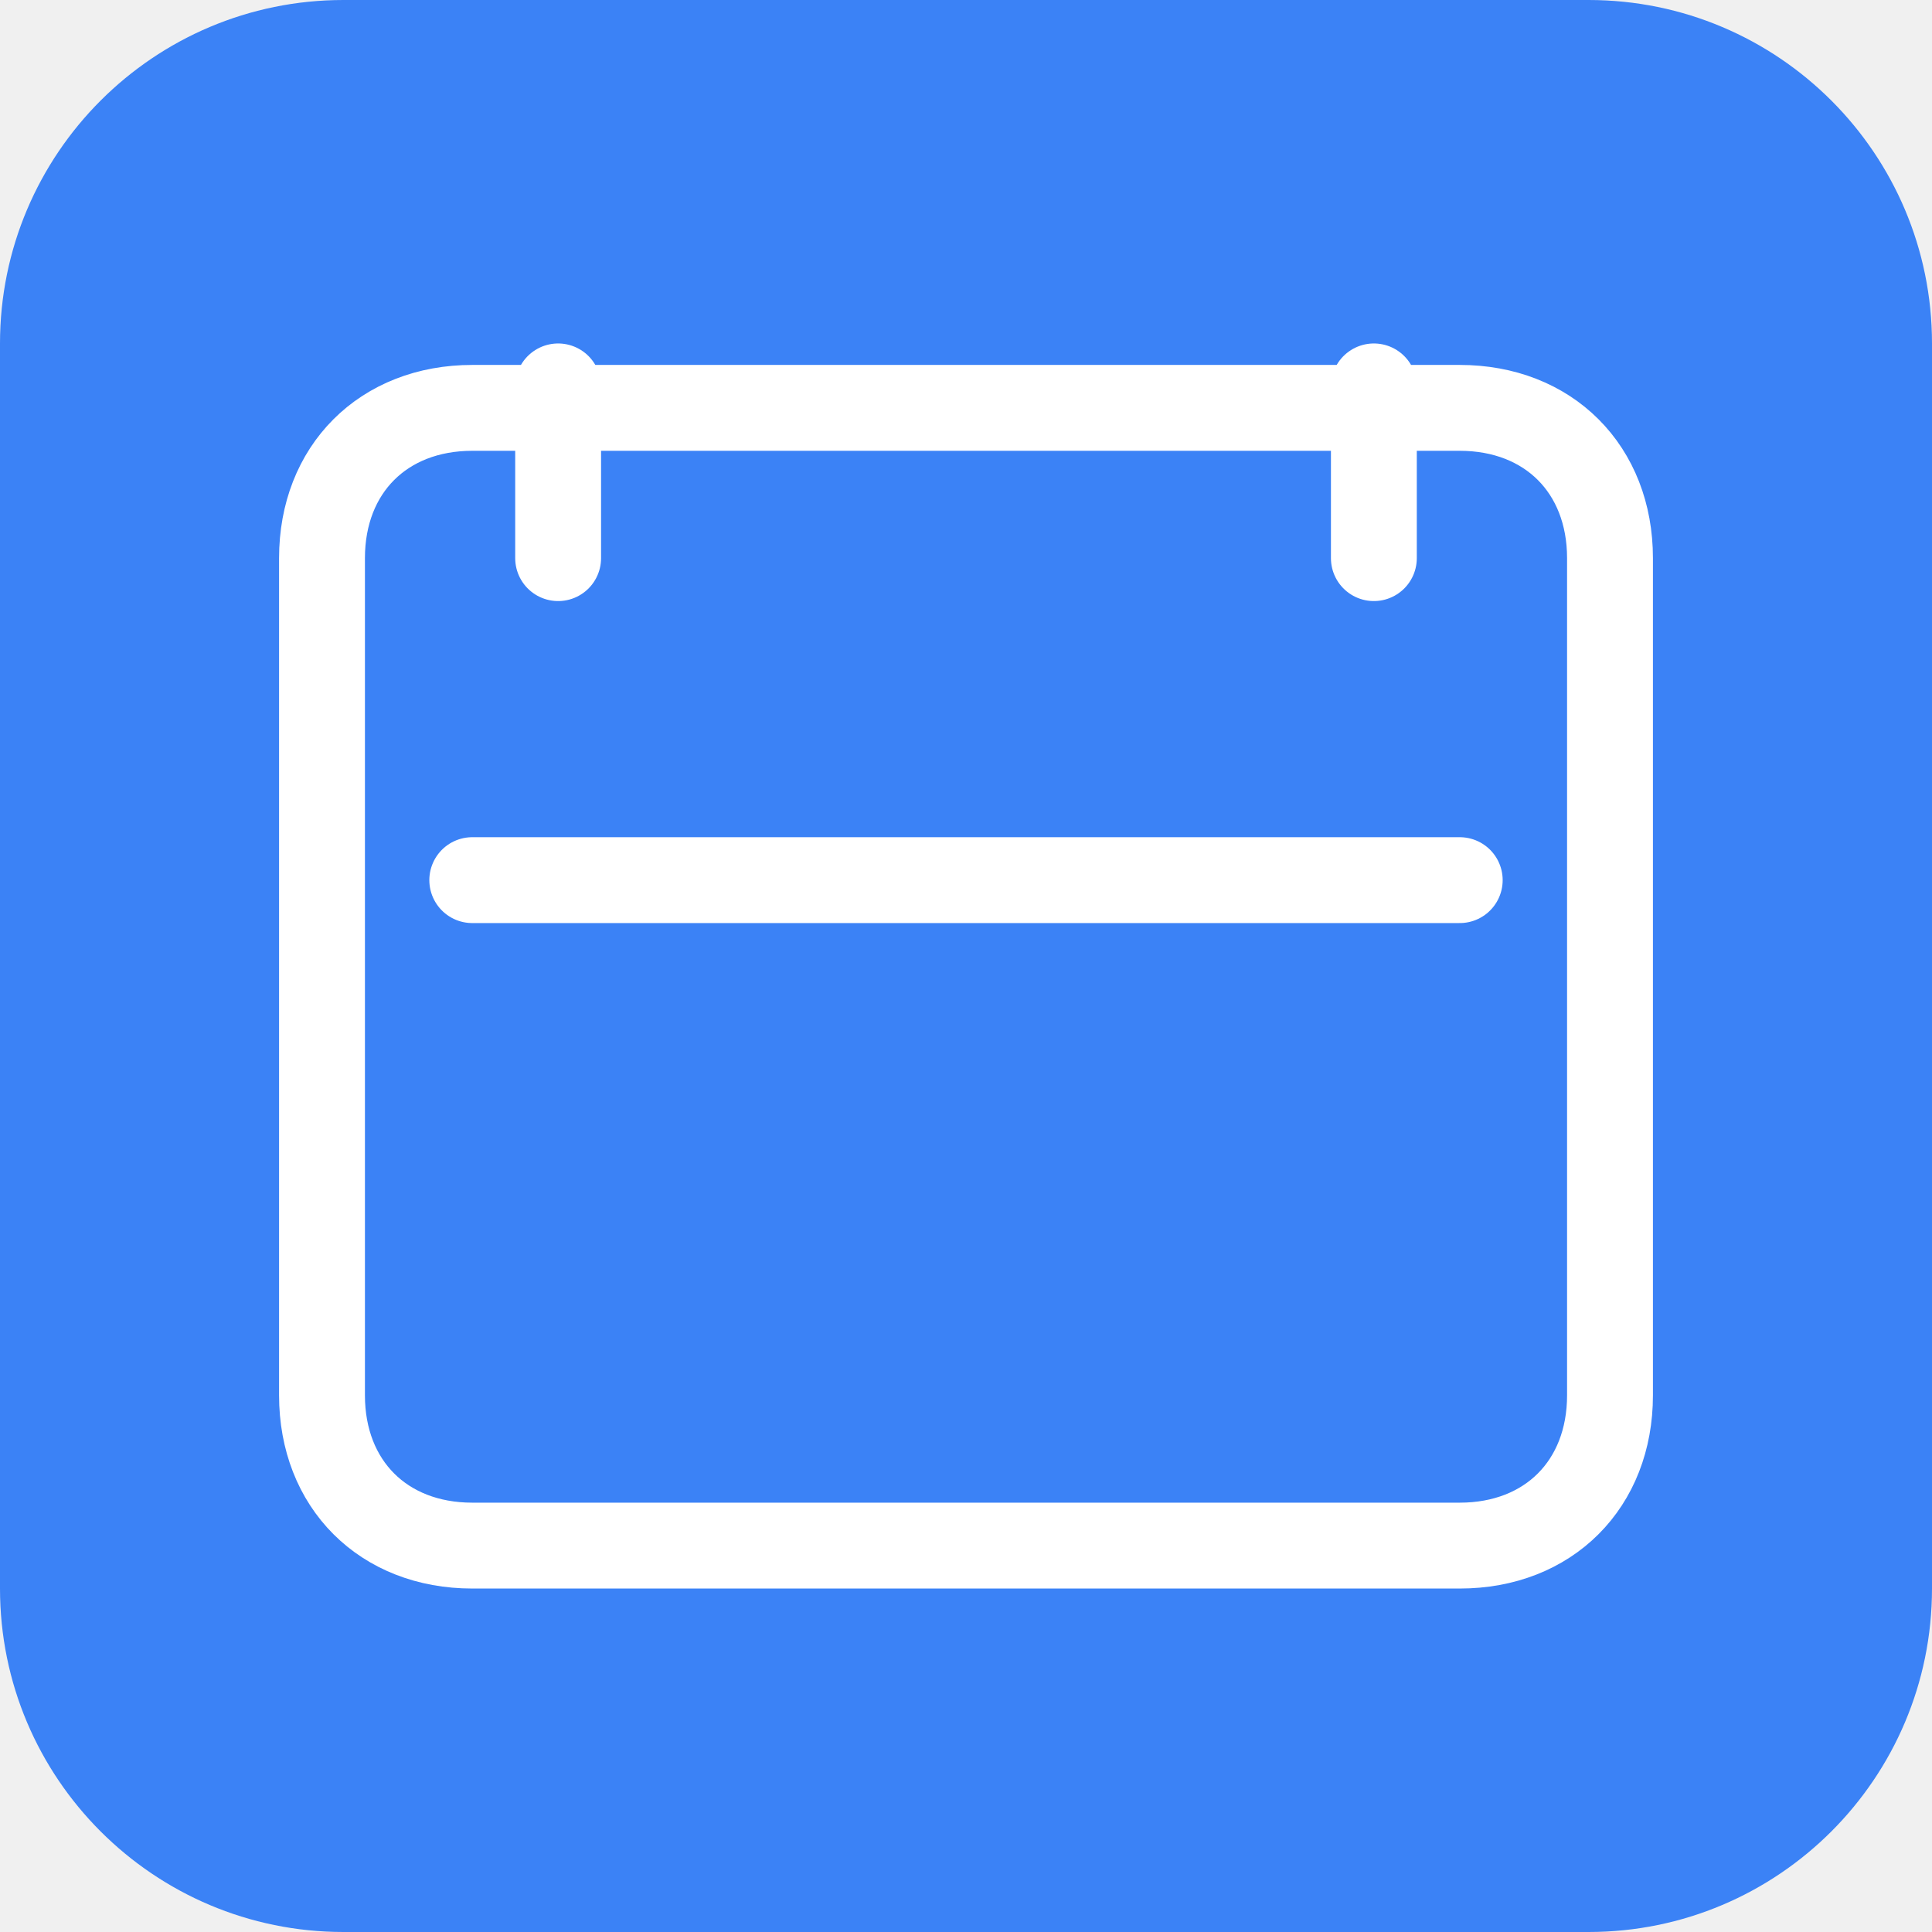
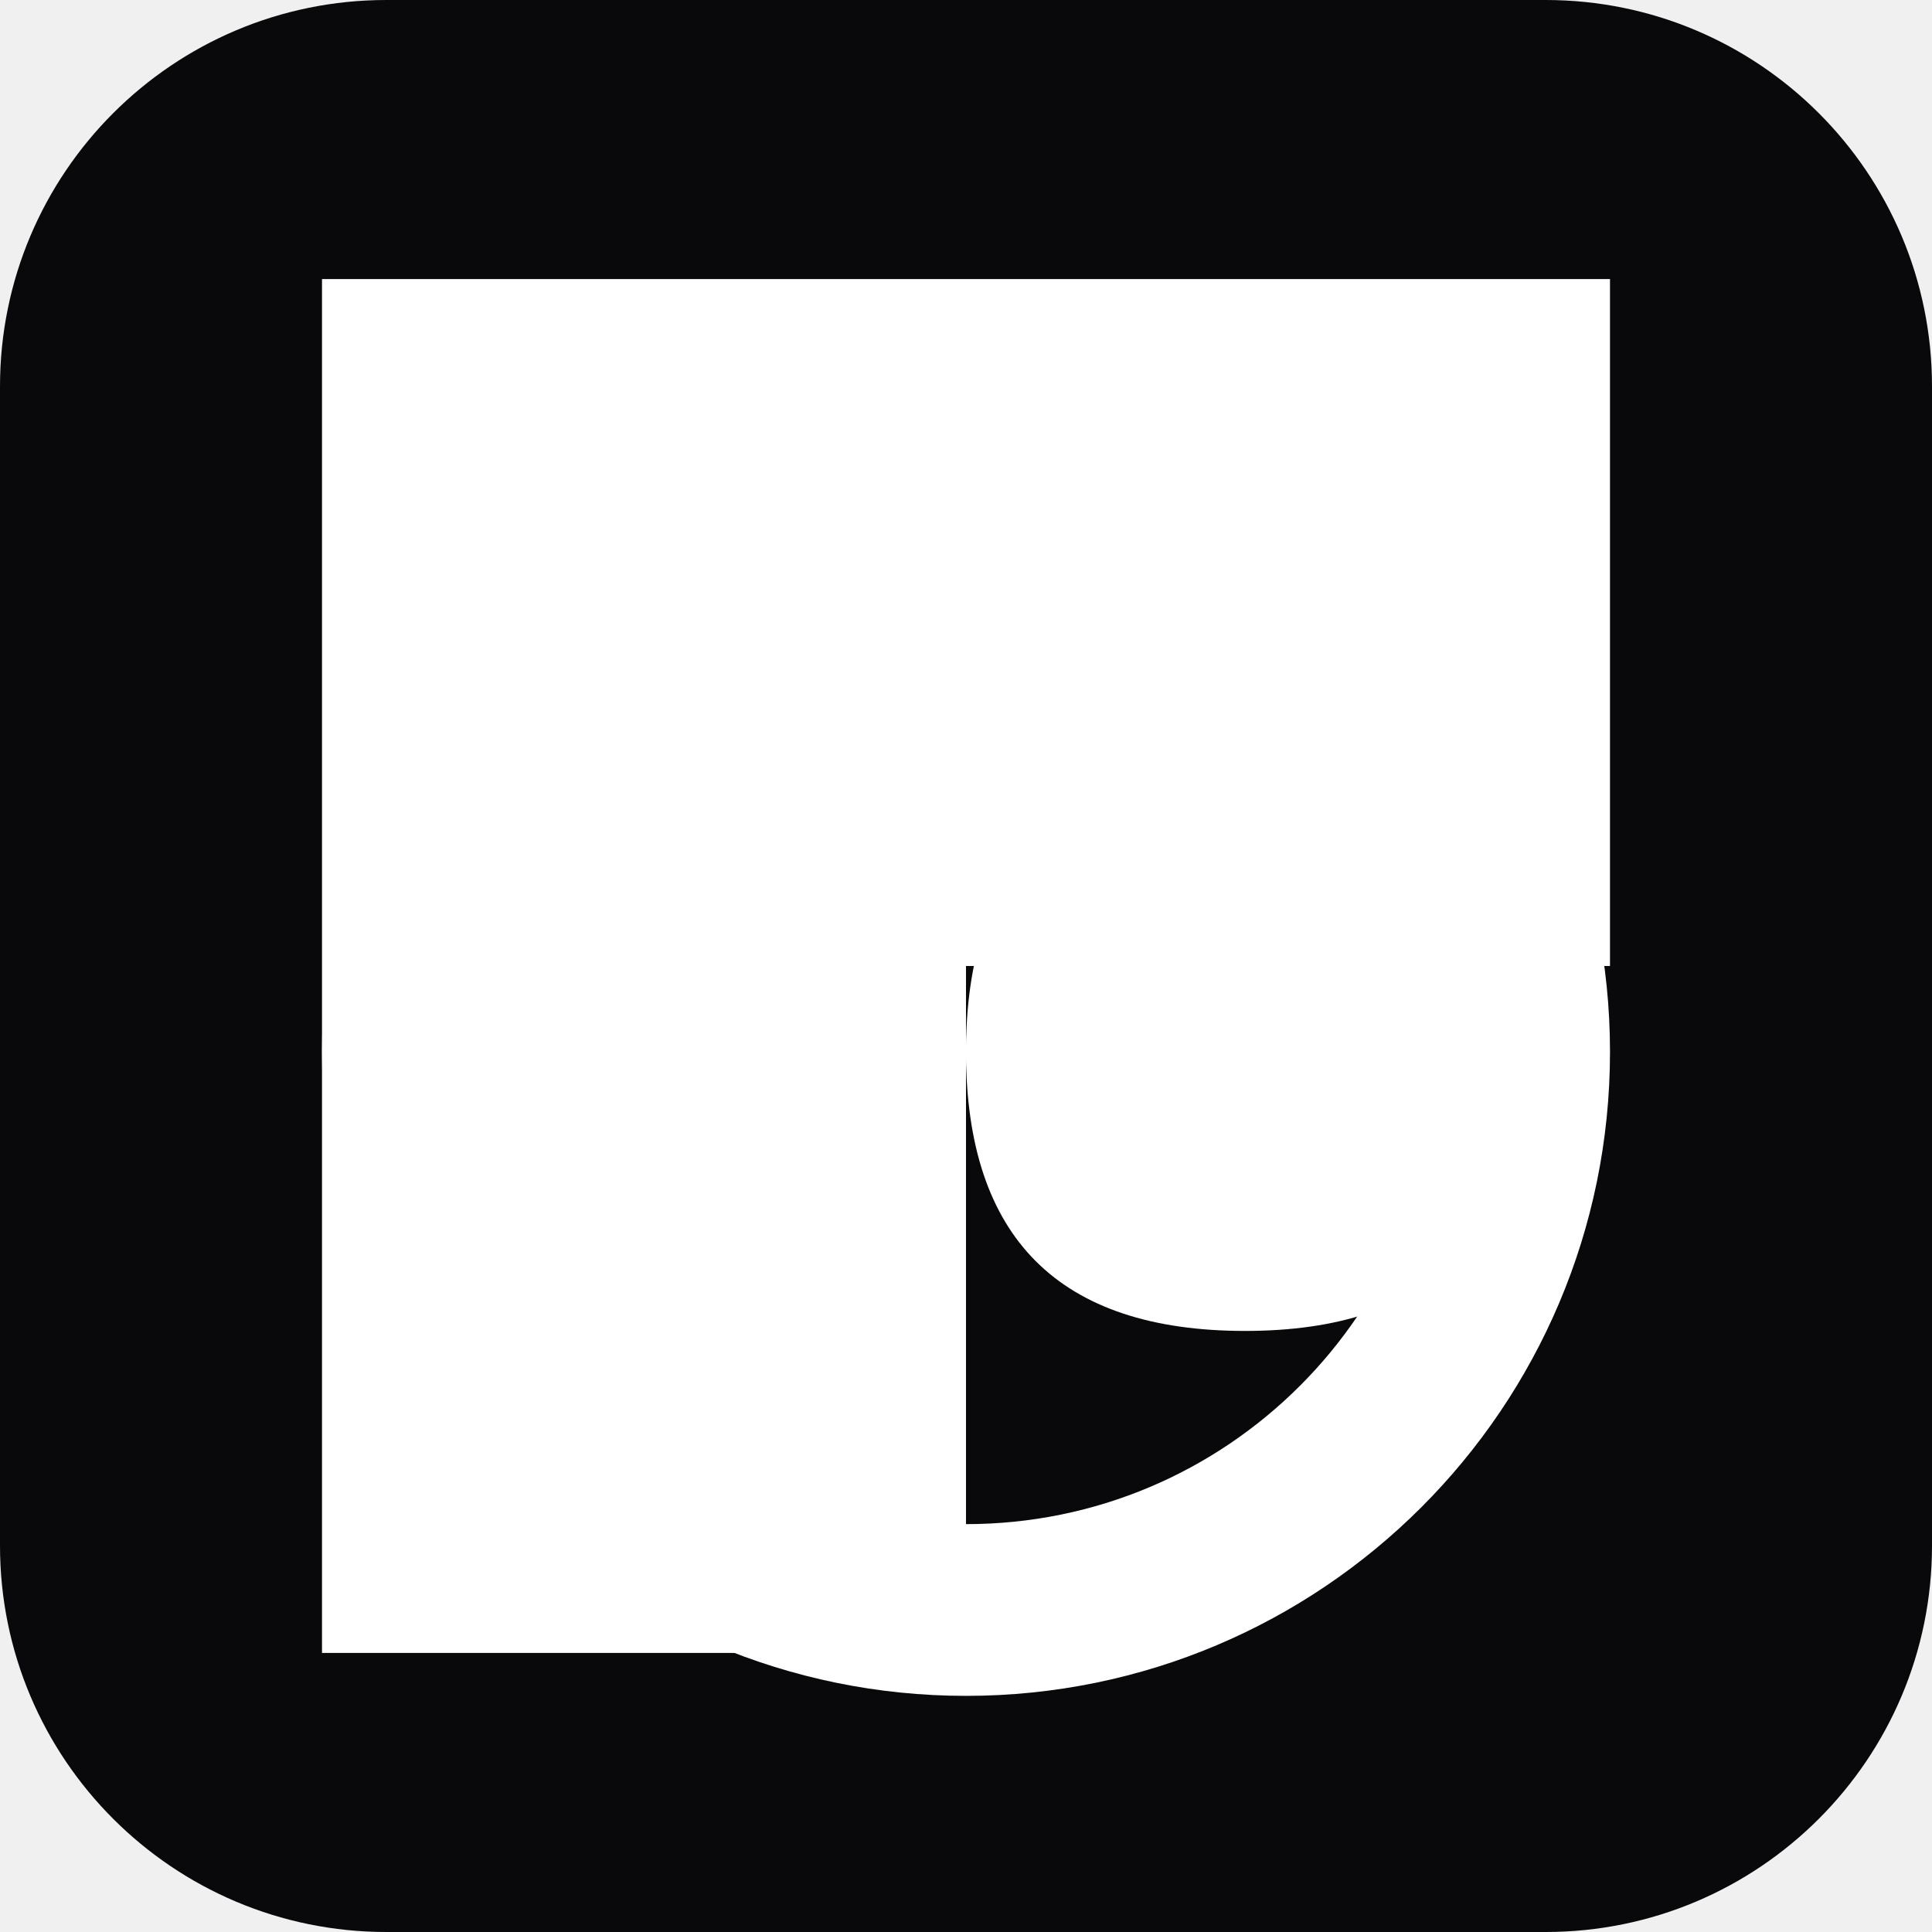
<svg xmlns="http://www.w3.org/2000/svg" width="180" height="180" viewBox="0 0 180 180">
-   <rect width="180" height="180" rx="32" fill="#3b82f6" />
-   <path d="M52 36V52M128 36V52M44 82H136M44 144H136C144.284 144 150 138.284 150 130V52C150 43.716 144.284 38 136 38H44C35.716 38 30 43.716 30 52V130C30 138.284 35.716 144 44 144Z" stroke="white" stroke-width="8" stroke-linecap="round" stroke-linejoin="round" fill="none" />
+   <rect width="180" height="180" rx="36" fill="#09090b" />
+   <g transform="translate(30, 26)">
+     <rect x="0" y="0" width="120" height="64" fill="white" />
+     <circle cx="60" cy="72" r="52" fill="none" stroke="white" stroke-width="16" />
+     <path d="M60 72              Q60 46, 86 46              Q112 46, 112 72              Q112 98, 86 98              Q60 98, 60 72" fill="white" />
+     <rect x="0" y="64" width="60" height="64" fill="white" />
+     <circle cx="76" cy="72" r="16" fill="white" />
+   </g>
</svg>
